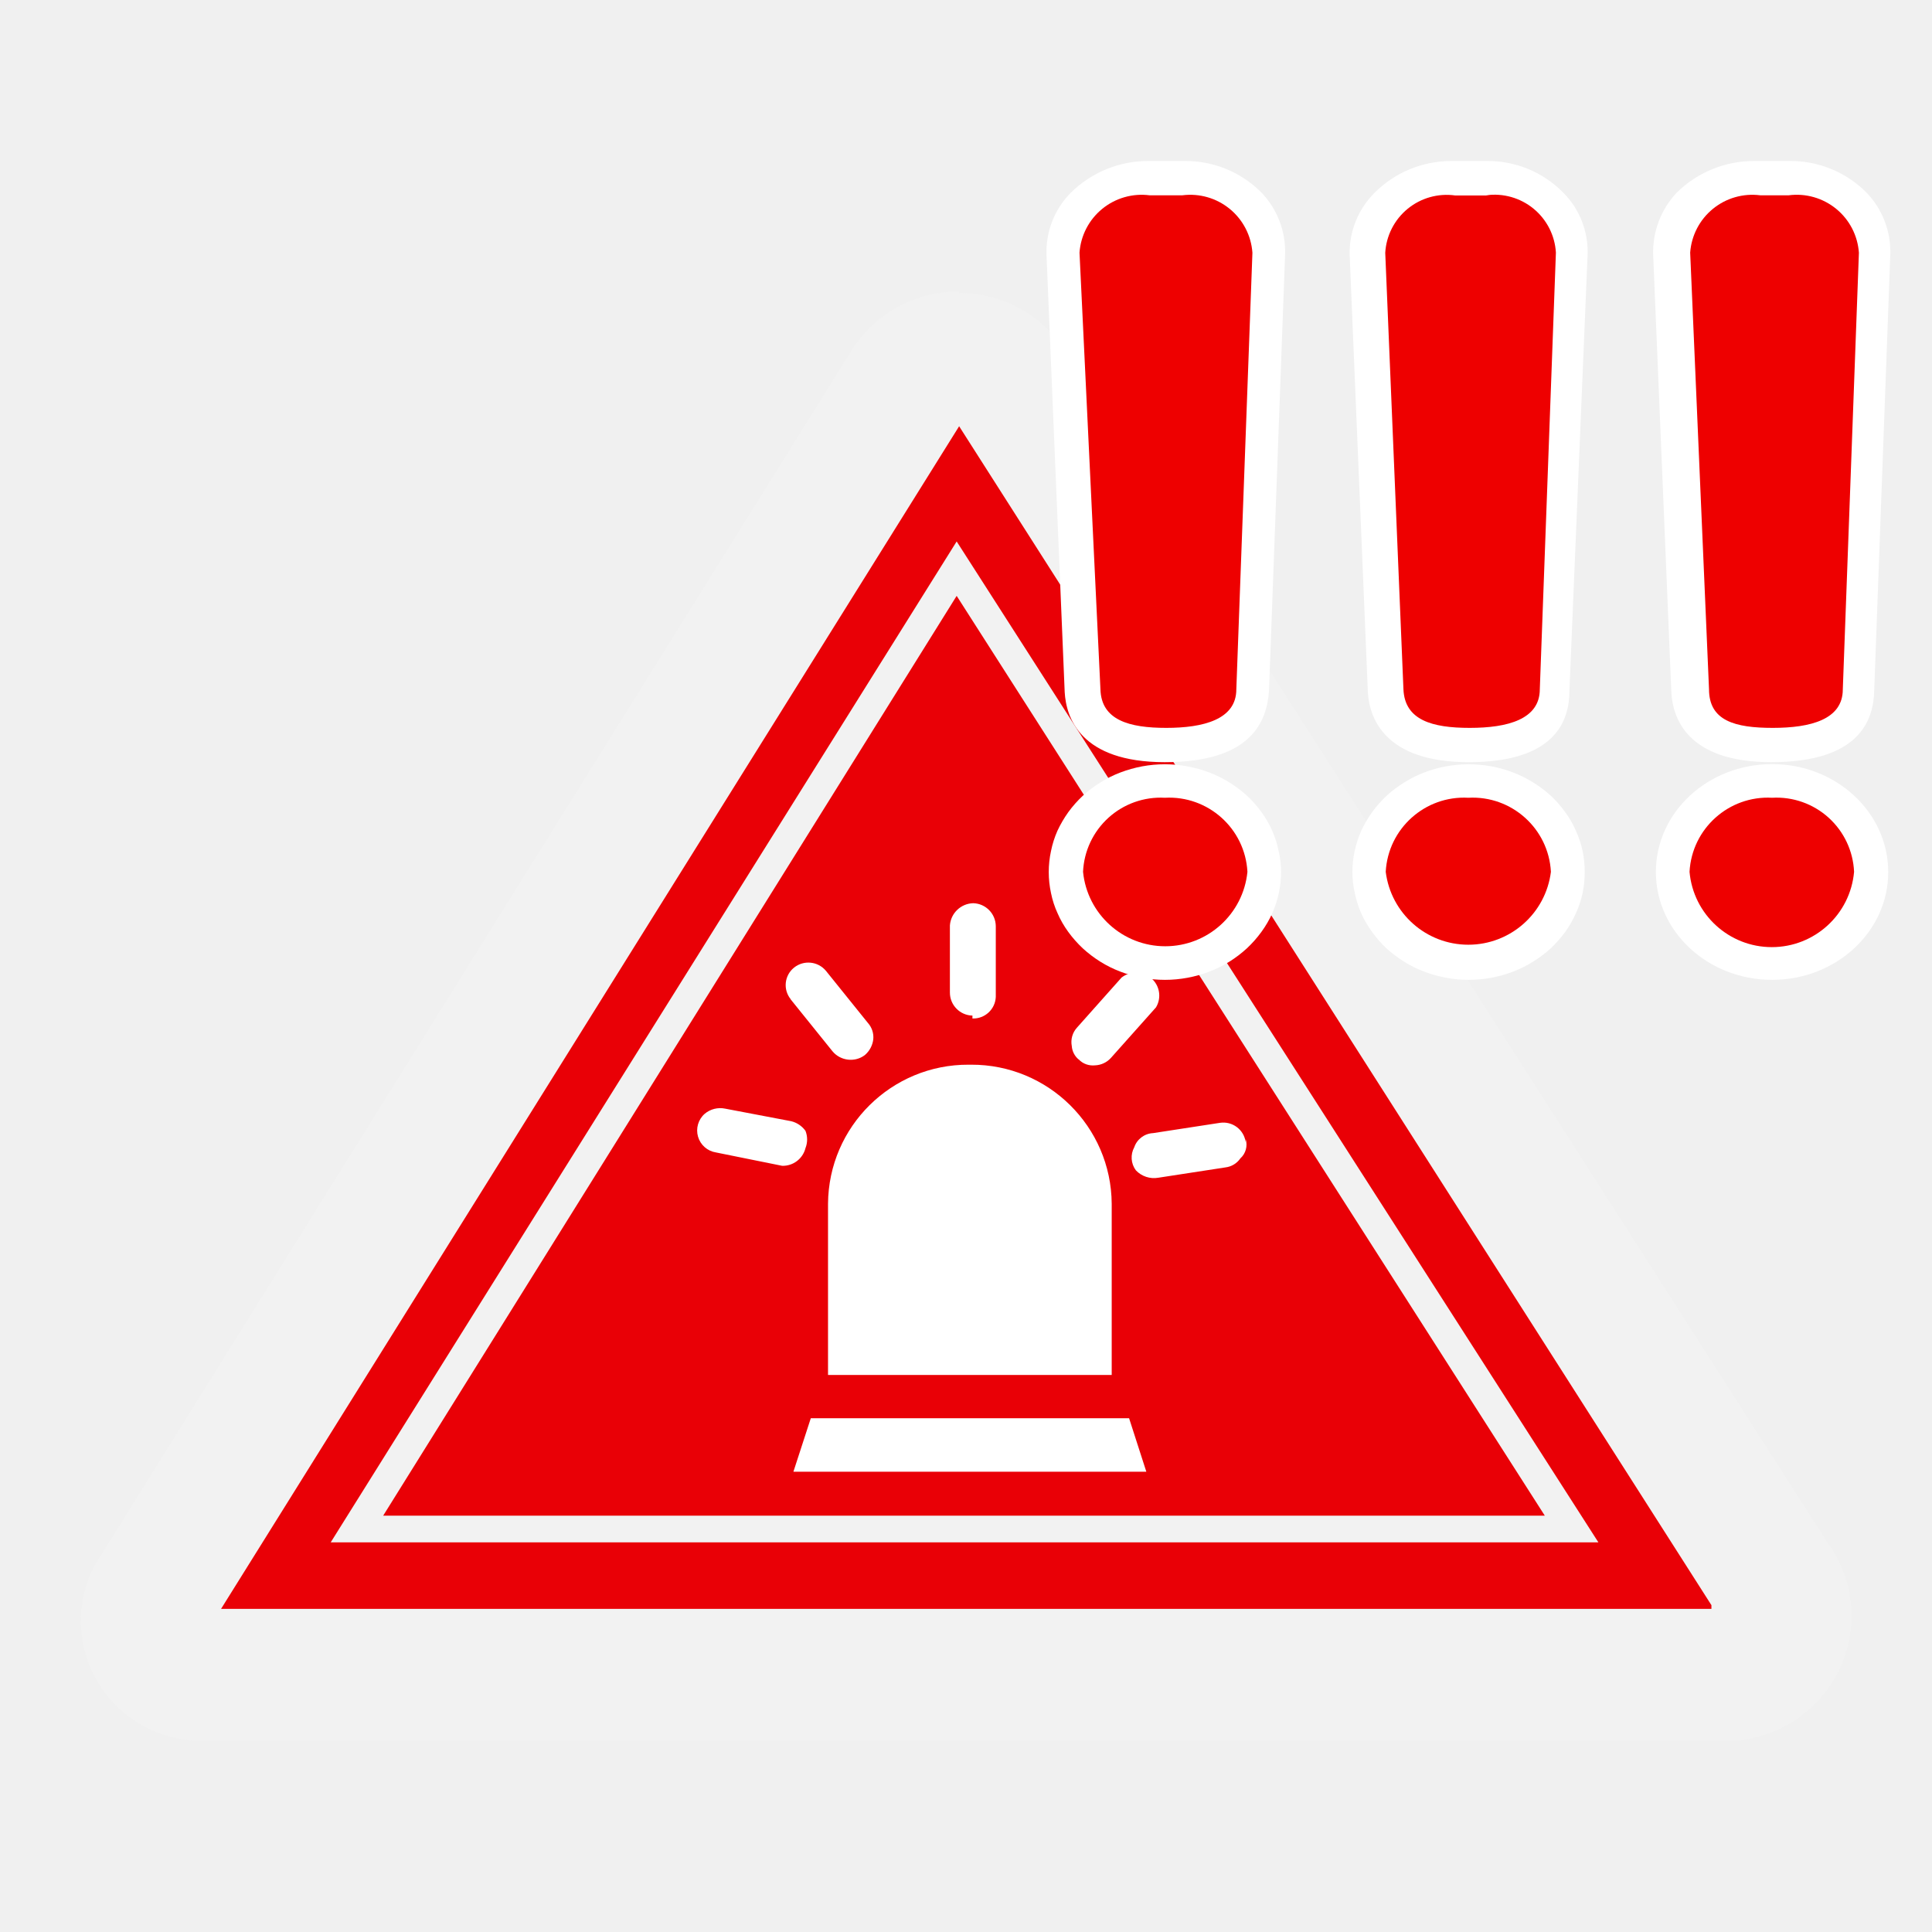
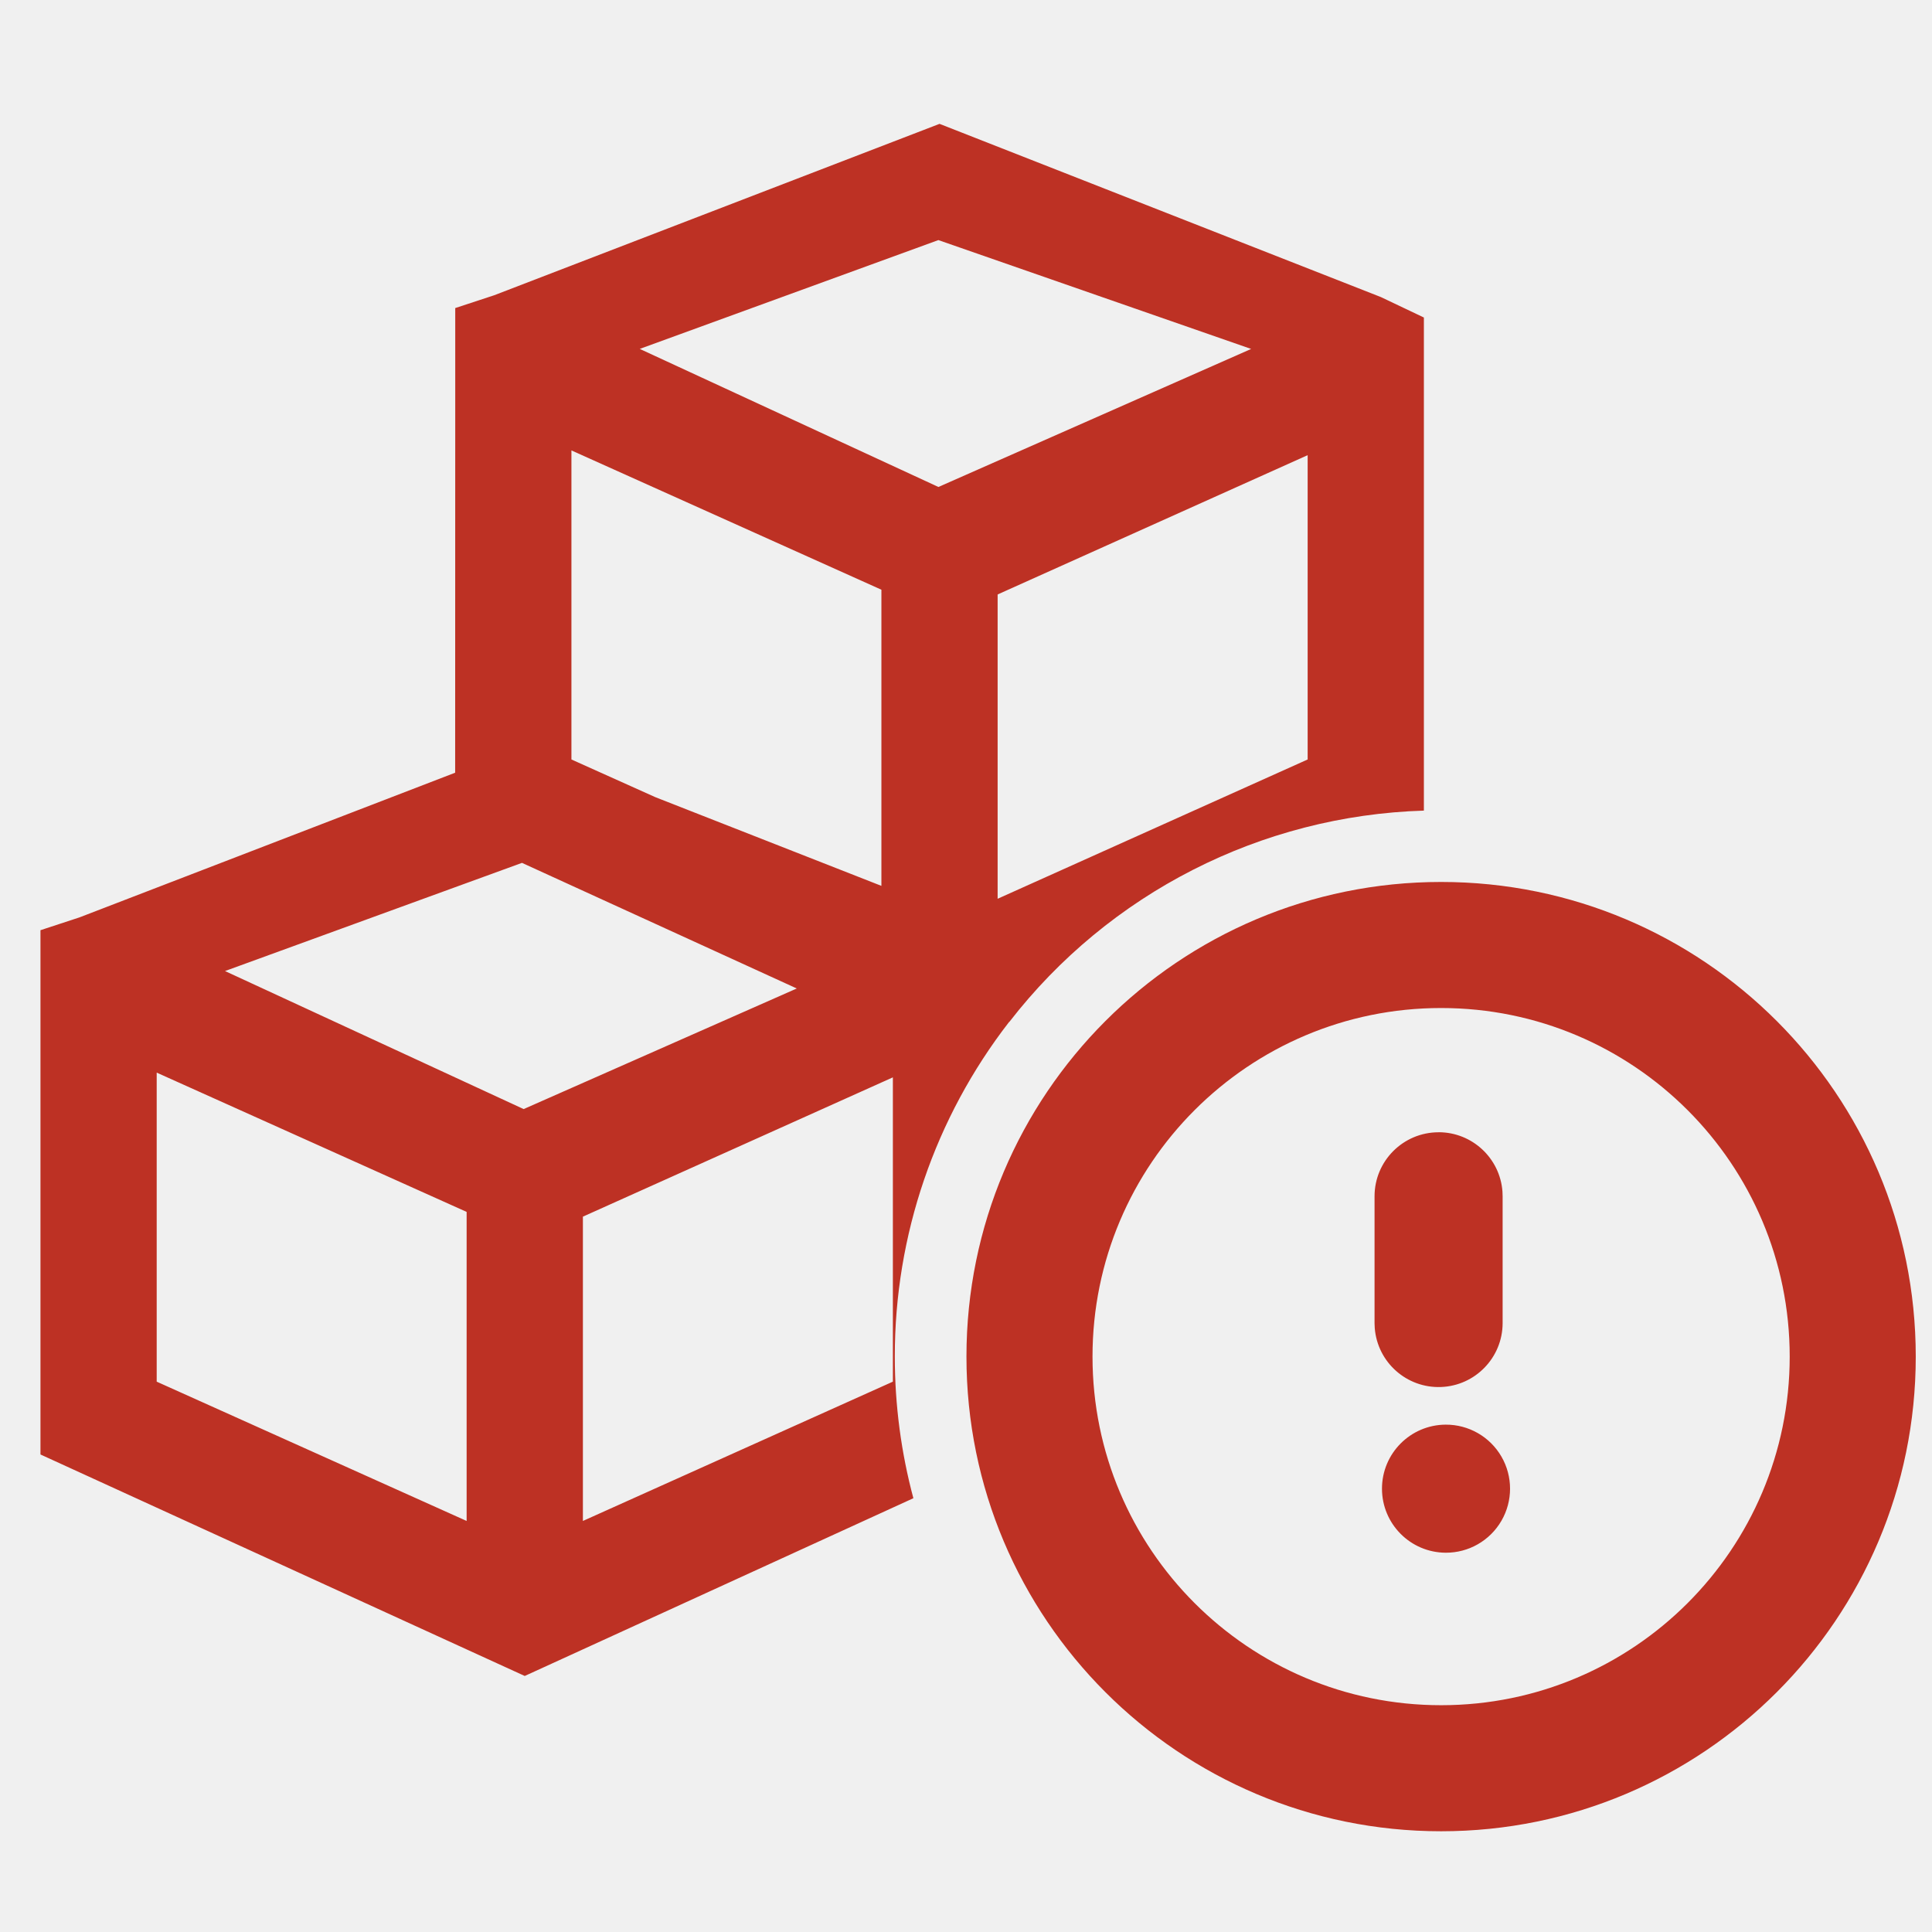
- <svg xmlns="http://www.w3.org/2000/svg" t="1783473864887" class="icon" viewBox="0 0 1024 1024" version="1.1" p-id="3662" width="200" height="200">
-   <path d="M103.083 887.808a33.109 33.109 0 0 1-19.627-13.056 36.352 36.352 0 0 1 0-29.952l398.848-640.256a32.427 32.427 0 0 1 54.613 0l402.347 631.125c6.229 11.093 7.509 24.235 3.584 36.352a37.547 37.547 0 0 1-22.357 15.787h-817.493z" fill="#E90006" p-id="3663" />
-   <path d="M508.331 225.877L907.093 850.773v1.963H117.163l391.168-626.773z m0-71.339a66.731 66.731 0 0 0-57.429 31.915l-401.067 643.755A63.488 63.488 0 0 0 102.4 922.453h818.688a66.987 66.987 0 0 0 54.443-38.912 65.707 65.707 0 0 0-6.997-66.048L564.907 186.453a66.731 66.731 0 0 0-56.576-31.147v-0.853z" fill="#F2F2F2" p-id="3664" />
-   <path d="M847.189 817.493H175.275l331.776-530.517L847.189 817.493zM203.093 803.328h615.68L507.051 315.819 203.093 803.328z" fill="#F2F2F2" p-id="3665" />
-   <path d="M429.739 751.701l-9.216 28.331H607.573l-9.131-28.331H429.739z m83.712-187.392a74.24 74.24 0 0 0-74.581 73.728V728.747h150.357V638.037a74.24 74.24 0 0 0-74.581-73.728h-1.195z m-86.528 44.203a12.459 12.459 0 0 0 0-9.131 13.141 13.141 0 0 0-7.595-5.12l-34.987-6.656a12.8 12.8 0 0 0-10.837 2.731 11.776 11.776 0 0 0 5.973 20.48l35.072 7.083a12.373 12.373 0 0 0 12.373-9.387z m-7.936-78.933l22.272 27.648c4.267 5.12 11.947 5.973 17.152 1.963a12.971 12.971 0 0 0 4.437-8.277 11.349 11.349 0 0 0-2.816-8.704L437.76 514.56a12.117 12.117 0 0 0-16.896-1.707 11.861 11.861 0 0 0-1.792 16.725z m96.427 10.24a11.947 11.947 0 0 0 12.373-11.435v-37.461a12.288 12.288 0 0 0-11.947-12.203 12.715 12.715 0 0 0-12.373 11.776v35.499a12.203 12.203 0 0 0 11.947 12.288v1.536z m56.32 21.675c2.219 2.389 5.461 3.499 8.704 3.157a11.947 11.947 0 0 0 8.363-3.925l23.893-26.795a12.117 12.117 0 0 0-2.475-15.445 12.459 12.459 0 0 0-15.787-0.341l-23.552 26.453a11.349 11.349 0 0 0-2.816 9.813 10.24 10.24 0 0 0 3.584 7.083z m88.491 43.861a11.947 11.947 0 0 0-13.568-10.24l-35.499 5.461a11.093 11.093 0 0 0-9.984 7.509 11.349 11.349 0 0 0 0.853 12.203 13.227 13.227 0 0 0 11.947 3.925l35.499-5.461a11.179 11.179 0 0 0 7.936-4.779 9.813 9.813 0 0 0 2.816-10.24v1.621z" fill="#FFFFFF" p-id="3666" />
-   <path d="M938.837 403.968c-44.885 0-52.309-23.723-52.992-37.12l-9.643-232.107a45.995 45.995 0 0 1 12.544-32.683 58.197 58.197 0 0 1 41.216-16.725h18.176a56.747 56.747 0 0 1 41.131 16.725 45.227 45.227 0 0 1 12.629 32.597l-8.533 231.424c-0.341 15.957-8.107 37.888-54.528 37.888z" fill="#FFFFFF" p-id="3667" />
-   <path d="M948.053 103.509a33.024 33.024 0 0 1 37.205 30.464l-8.533 231.424c0 15.957-17.067 20.395-37.12 20.395s-33.792-3.755-33.792-20.48l-9.984-231.424a33.024 33.024 0 0 1 37.12-30.379h18.176" fill="#EE0000" p-id="3668" />
-   <path d="M877.653 462.165c0 31.573 27.563 57.173 61.611 57.173 33.963 0 61.611-25.6 61.525-57.173 0-31.573-27.563-57.173-61.525-57.173-34.133 0-61.611 25.6-61.611 57.173z" fill="#FFFFFF" p-id="3669" />
-   <path d="M939.264 422.827a41.131 41.131 0 0 1 43.435 39.253 43.776 43.776 0 0 1-87.211 0 41.557 41.557 0 0 1 43.776-39.253z" fill="#EE0000" p-id="3670" />
-   <path d="M617.387 403.968c-44.885 0-52.309-23.723-53.077-37.12L554.667 135.083a44.544 44.544 0 0 1 12.629-32.683 58.197 58.197 0 0 1 41.899-17.067h18.176a56.747 56.747 0 0 1 41.216 16.725 45.227 45.227 0 0 1 12.544 32.597l-8.533 231.424c-1.109 15.957-8.875 37.888-55.211 37.888z" fill="#FFFFFF" p-id="3671" />
-   <path d="M626.688 103.509a33.024 33.024 0 0 1 37.12 30.464l-8.533 231.424c0 15.957-17.493 20.395-37.12 20.395s-34.475-4.096-34.901-20.48l-11.093-231.424a33.024 33.024 0 0 1 37.12-30.379h17.408z" fill="#EE0000" p-id="3672" />
-   <path d="M678.997 462.165q0 5.632-1.195 11.179t-3.499 10.752q-2.304 5.12-5.717 9.813-3.413 4.693-7.68 8.704-4.267 3.925-9.301 7.083-5.12 3.157-10.667 5.291t-11.52 3.243q-5.973 1.109-11.947 1.109-6.144 0-12.117-1.109-5.973-1.109-11.52-3.243-5.632-2.133-10.667-5.291t-9.301-7.083q-4.267-4.011-7.68-8.704-3.413-4.693-5.632-9.813-2.389-5.205-3.499-10.752-1.195-5.547-1.195-11.093 0-5.717 1.195-11.179 1.109-5.547 3.413-10.752 2.389-5.12 5.717-9.813 3.413-4.693 7.68-8.704 4.267-3.925 9.387-7.083 4.949-3.157 10.581-5.291t11.52-3.243q5.973-1.109 12.032-1.109 6.059 0 11.947 1.109 5.973 1.109 11.605 3.243t10.667 5.291q5.12 3.157 9.387 7.083 4.267 4.011 7.68 8.704 3.328 4.608 5.632 9.813 2.304 5.205 3.413 10.752 1.28 5.461 1.28 11.093z" fill="#FFFFFF" p-id="3673" />
-   <path d="M617.387 422.827a41.557 41.557 0 0 1 43.776 39.253 43.776 43.776 0 0 1-87.125 0 41.131 41.131 0 0 1 43.349-39.253z" fill="#EE0000" p-id="3674" />
-   <path d="M778.411 403.968c-44.885 0-52.651-23.808-53.419-37.12l-9.643-231.765a44.885 44.885 0 0 1 12.971-32.683 57.515 57.515 0 0 1 40.789-17.067h18.603a55.979 55.979 0 0 1 40.789 16.725c8.619 8.533 13.312 20.48 12.971 32.597L831.829 366.08c0 15.957-7.424 37.888-53.419 37.888z" fill="#FFFFFF" p-id="3675" />
-   <path d="M787.627 103.509a32.597 32.597 0 0 1 37.035 30.379l-8.533 231.424c0 15.957-17.067 20.48-37.12 20.48-19.968 0-34.475-4.096-35.157-20.48L734.208 133.973a32.597 32.597 0 0 1 37.035-30.379h18.517" fill="#EE0000" p-id="3676" />
-   <path d="M839.936 462.165q0 5.632-1.109 11.179-1.195 5.547-3.584 10.752-2.304 5.12-5.632 9.813-3.413 4.693-7.68 8.704-4.267 3.925-9.387 7.083-4.949 3.157-10.581 5.291t-11.52 3.243q-5.973 1.109-12.032 1.109-6.059 0-11.947-1.109-5.973-1.109-11.605-3.243t-10.667-5.291q-5.035-3.157-9.387-7.083-4.267-4.011-7.595-8.704-3.413-4.693-5.717-9.813-2.304-5.205-3.413-10.752-1.28-5.547-1.28-11.093 0-5.717 1.195-11.179 1.195-5.547 3.499-10.752 2.389-5.12 5.717-9.813 3.413-4.693 7.68-8.704 4.267-3.925 9.387-7.083 4.949-3.157 10.581-5.291 5.547-2.133 11.52-3.243 5.973-1.109 11.947-1.109 6.144 0 12.117 1.109 5.973 1.109 11.52 3.243 5.632 2.133 10.667 5.291t9.387 7.083q4.267 4.011 7.595 8.704 3.413 4.608 5.632 9.813 2.389 5.205 3.584 10.752 1.109 5.461 1.109 11.093z" fill="#FFFFFF" p-id="3677" />
-   <path d="M778.24 422.827a41.557 41.557 0 0 1 43.776 39.253 44.117 44.117 0 0 1-87.552 0 41.557 41.557 0 0 1 43.776-39.253z" fill="#EE0000" p-id="3678" />
+ <svg xmlns="http://www.w3.org/2000/svg" t="1784705680881" class="icon" viewBox="0 0 1121 1024" version="1.1" p-id="4527" width="200" height="200">
+   <path d="M836.169 463.238c152.088 0 275.407 123.294 275.407 275.407 0 152.088-123.319 275.407-275.407 275.407C684.056 1014.053 560.762 890.734 560.762 738.645 560.762 586.533 684.056 463.238 836.169 463.238z m0 73.143a202.264 202.264 0 1 0 0 404.529 202.264 202.264 0 0 0 0-404.529zM545.134 23.357L801.207 123.855l24.966 11.874v286.11a316.416 316.416 0 0 0-240.494 122.563l-0.171 0.073a316.392 316.392 0 0 0-66.316 194.17c0 28.404 3.755 55.954 10.776 82.164l-193.073 88.308-32.427 14.824-32.427-14.824L23.479 795.429V491.227l22.65-7.436 217.966-83.944 0.049-216.674V130.243l22.626-7.436L545.158 23.357z m293.693 754.761a37.157 37.157 0 1 1 0 74.313 37.157 37.157 0 0 1 0-74.313zM518.071 576.61l-179.858 80.823v176.567l179.858-80.823V576.61z m-427.154-2.755v179.322l179.834 80.823v-179.322l-179.858-80.823z m743.79 34.597c19.578 0 35.645 15.141 37.059 34.377l0.098 2.755v73.801a37.157 37.157 0 0 1-74.191 2.779l-0.122-2.779V645.608c0-20.504 16.652-37.132 37.157-37.132z m-531.87-156.282L130.56 514.926l173.275 80.091 158.476-69.973-159.476-72.899zM758.735 215.601l-179.883 80.823v176.567l179.883-80.823V215.625z m-427.179-2.755v179.322l48.689 21.87 131.17 51.468v-171.837l-179.858-80.823z m212.943-122.051l-173.3 63.147L544.5 234.057l181.443-80.091-181.443-63.147z" fill="#BD3124" p-id="4528" />
</svg>
